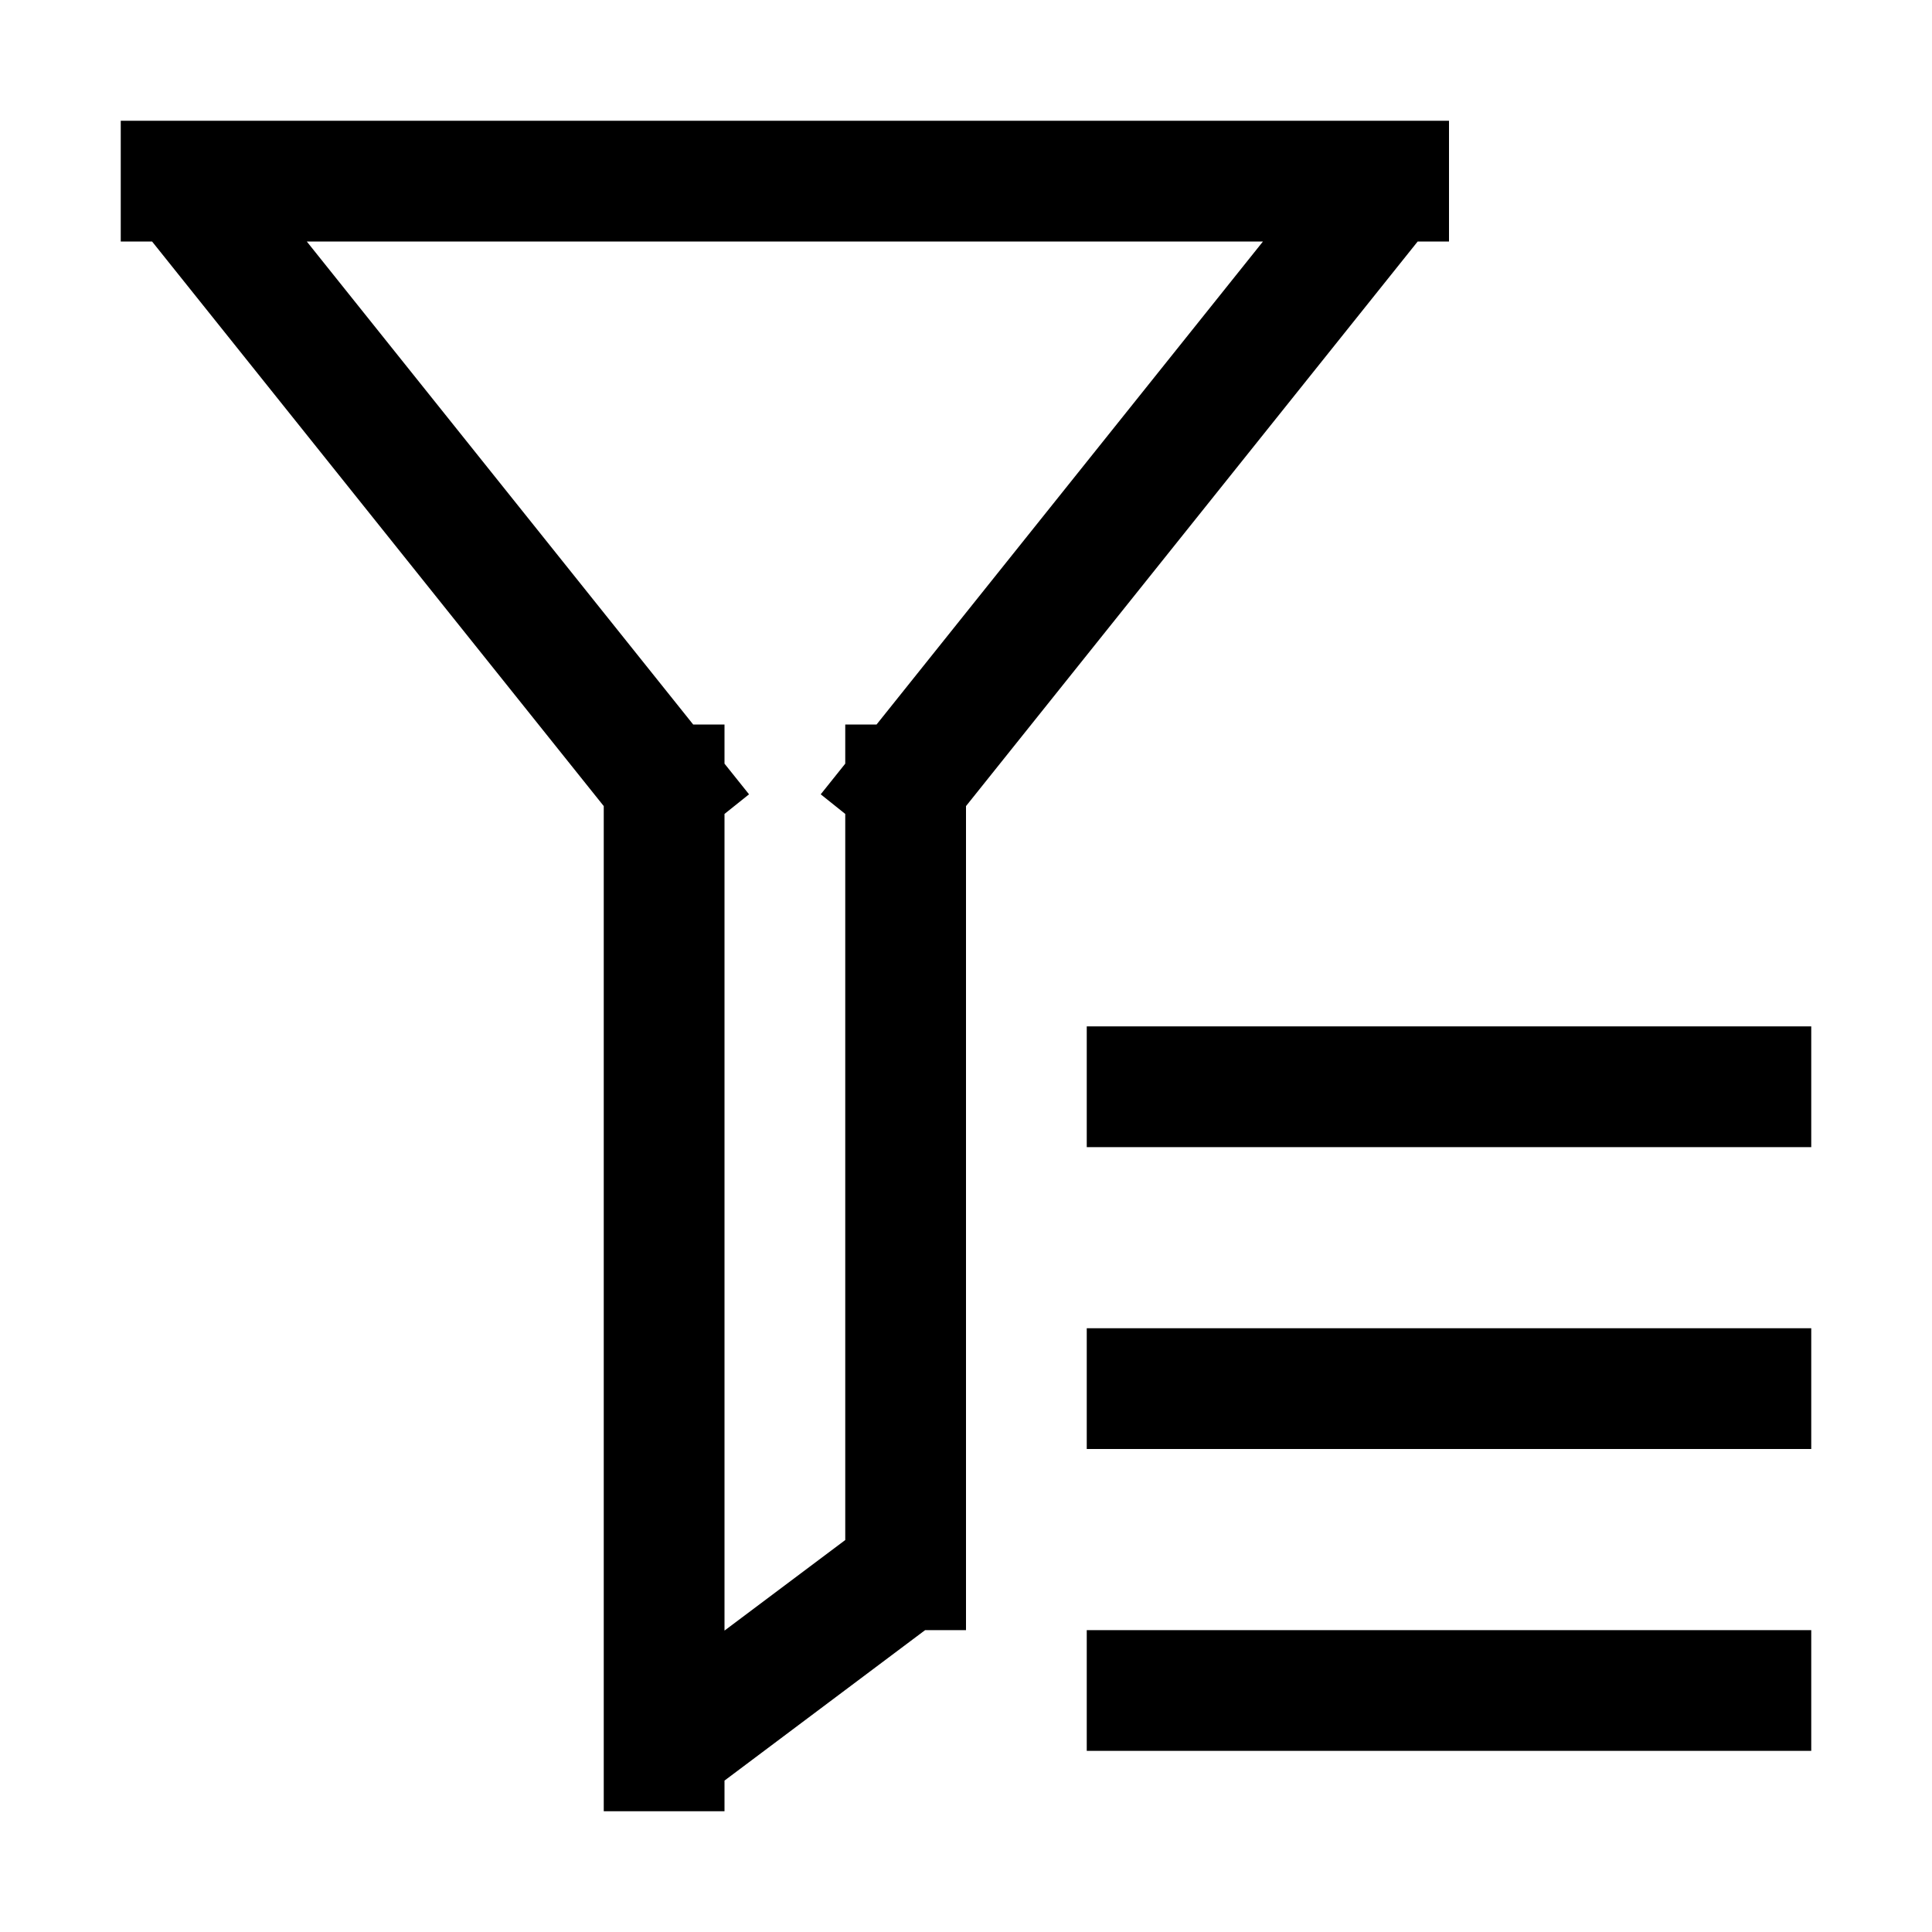
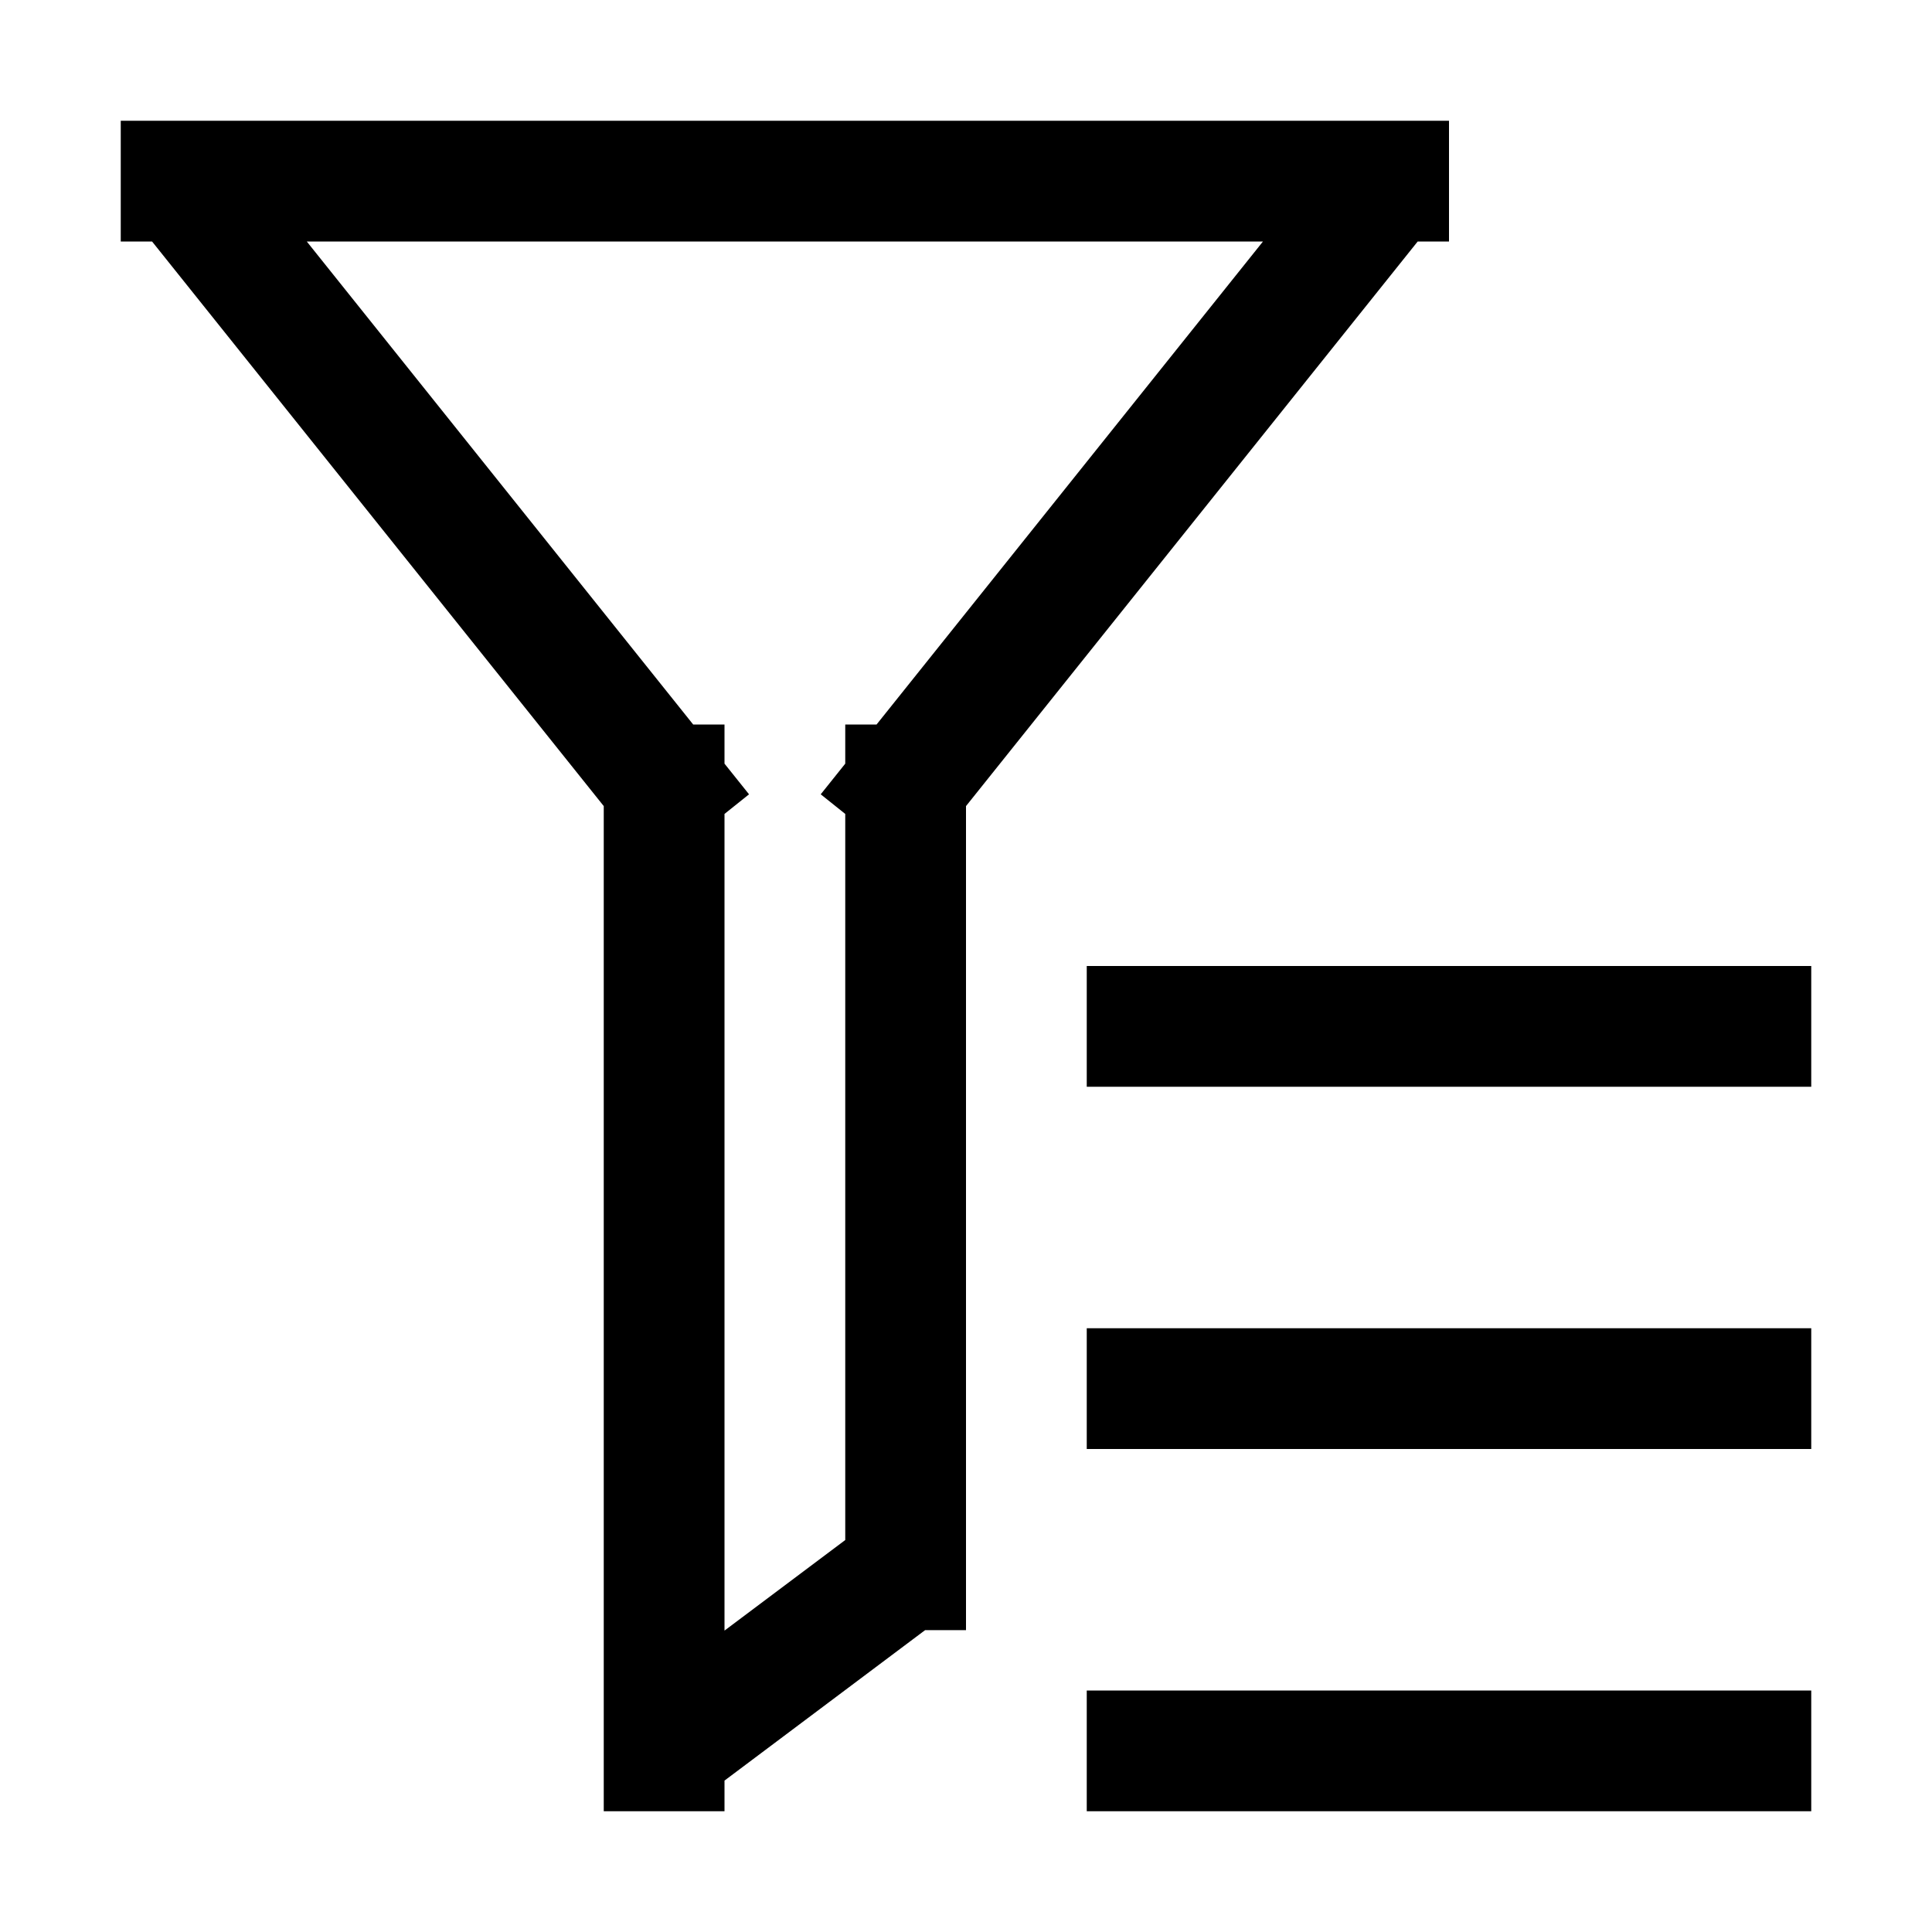
<svg xmlns="http://www.w3.org/2000/svg" version="1.0" viewBox="0 0 2048 2048" width="1em" height="1em" style="vertical-align: middle; fill: currentColor;">
-   <path d="M128 128L1536 128L1536 256L128 256zM242 152L794 842L694 922L142 232zM1522 232L970 922L870 842L1422 152zM768 768L768 1920L640 1920L640 768zM1024 768L1024 1728L896 1728L896 768zM666 1805L922 1613L998 1715L742 1907zM1152 1088L1920 1088L1920 1216L1152 1216zM1152 1408L1920 1408L1920 1536L1152 1536zM1152 1728L1920 1728L1920 1856L1152 1856z" />
+   <path d="M128 128L1536 128L1536 256L128 256zM242 152L794 842L694 922L142 232zM1522 232L970 922L870 842L1422 152zM768 768L768 1920L640 1920L640 768zM1024 768L1024 1728L896 1728L896 768zM666 1805L922 1613L998 1715L742 1907zM1152 1024L1920 1024L1920 1152L1152 1152zM1152 1408L1920 1408L1920 1536L1152 1536zM1152 1792L1920 1792L1920 1920L1152 1920z" />
</svg>
